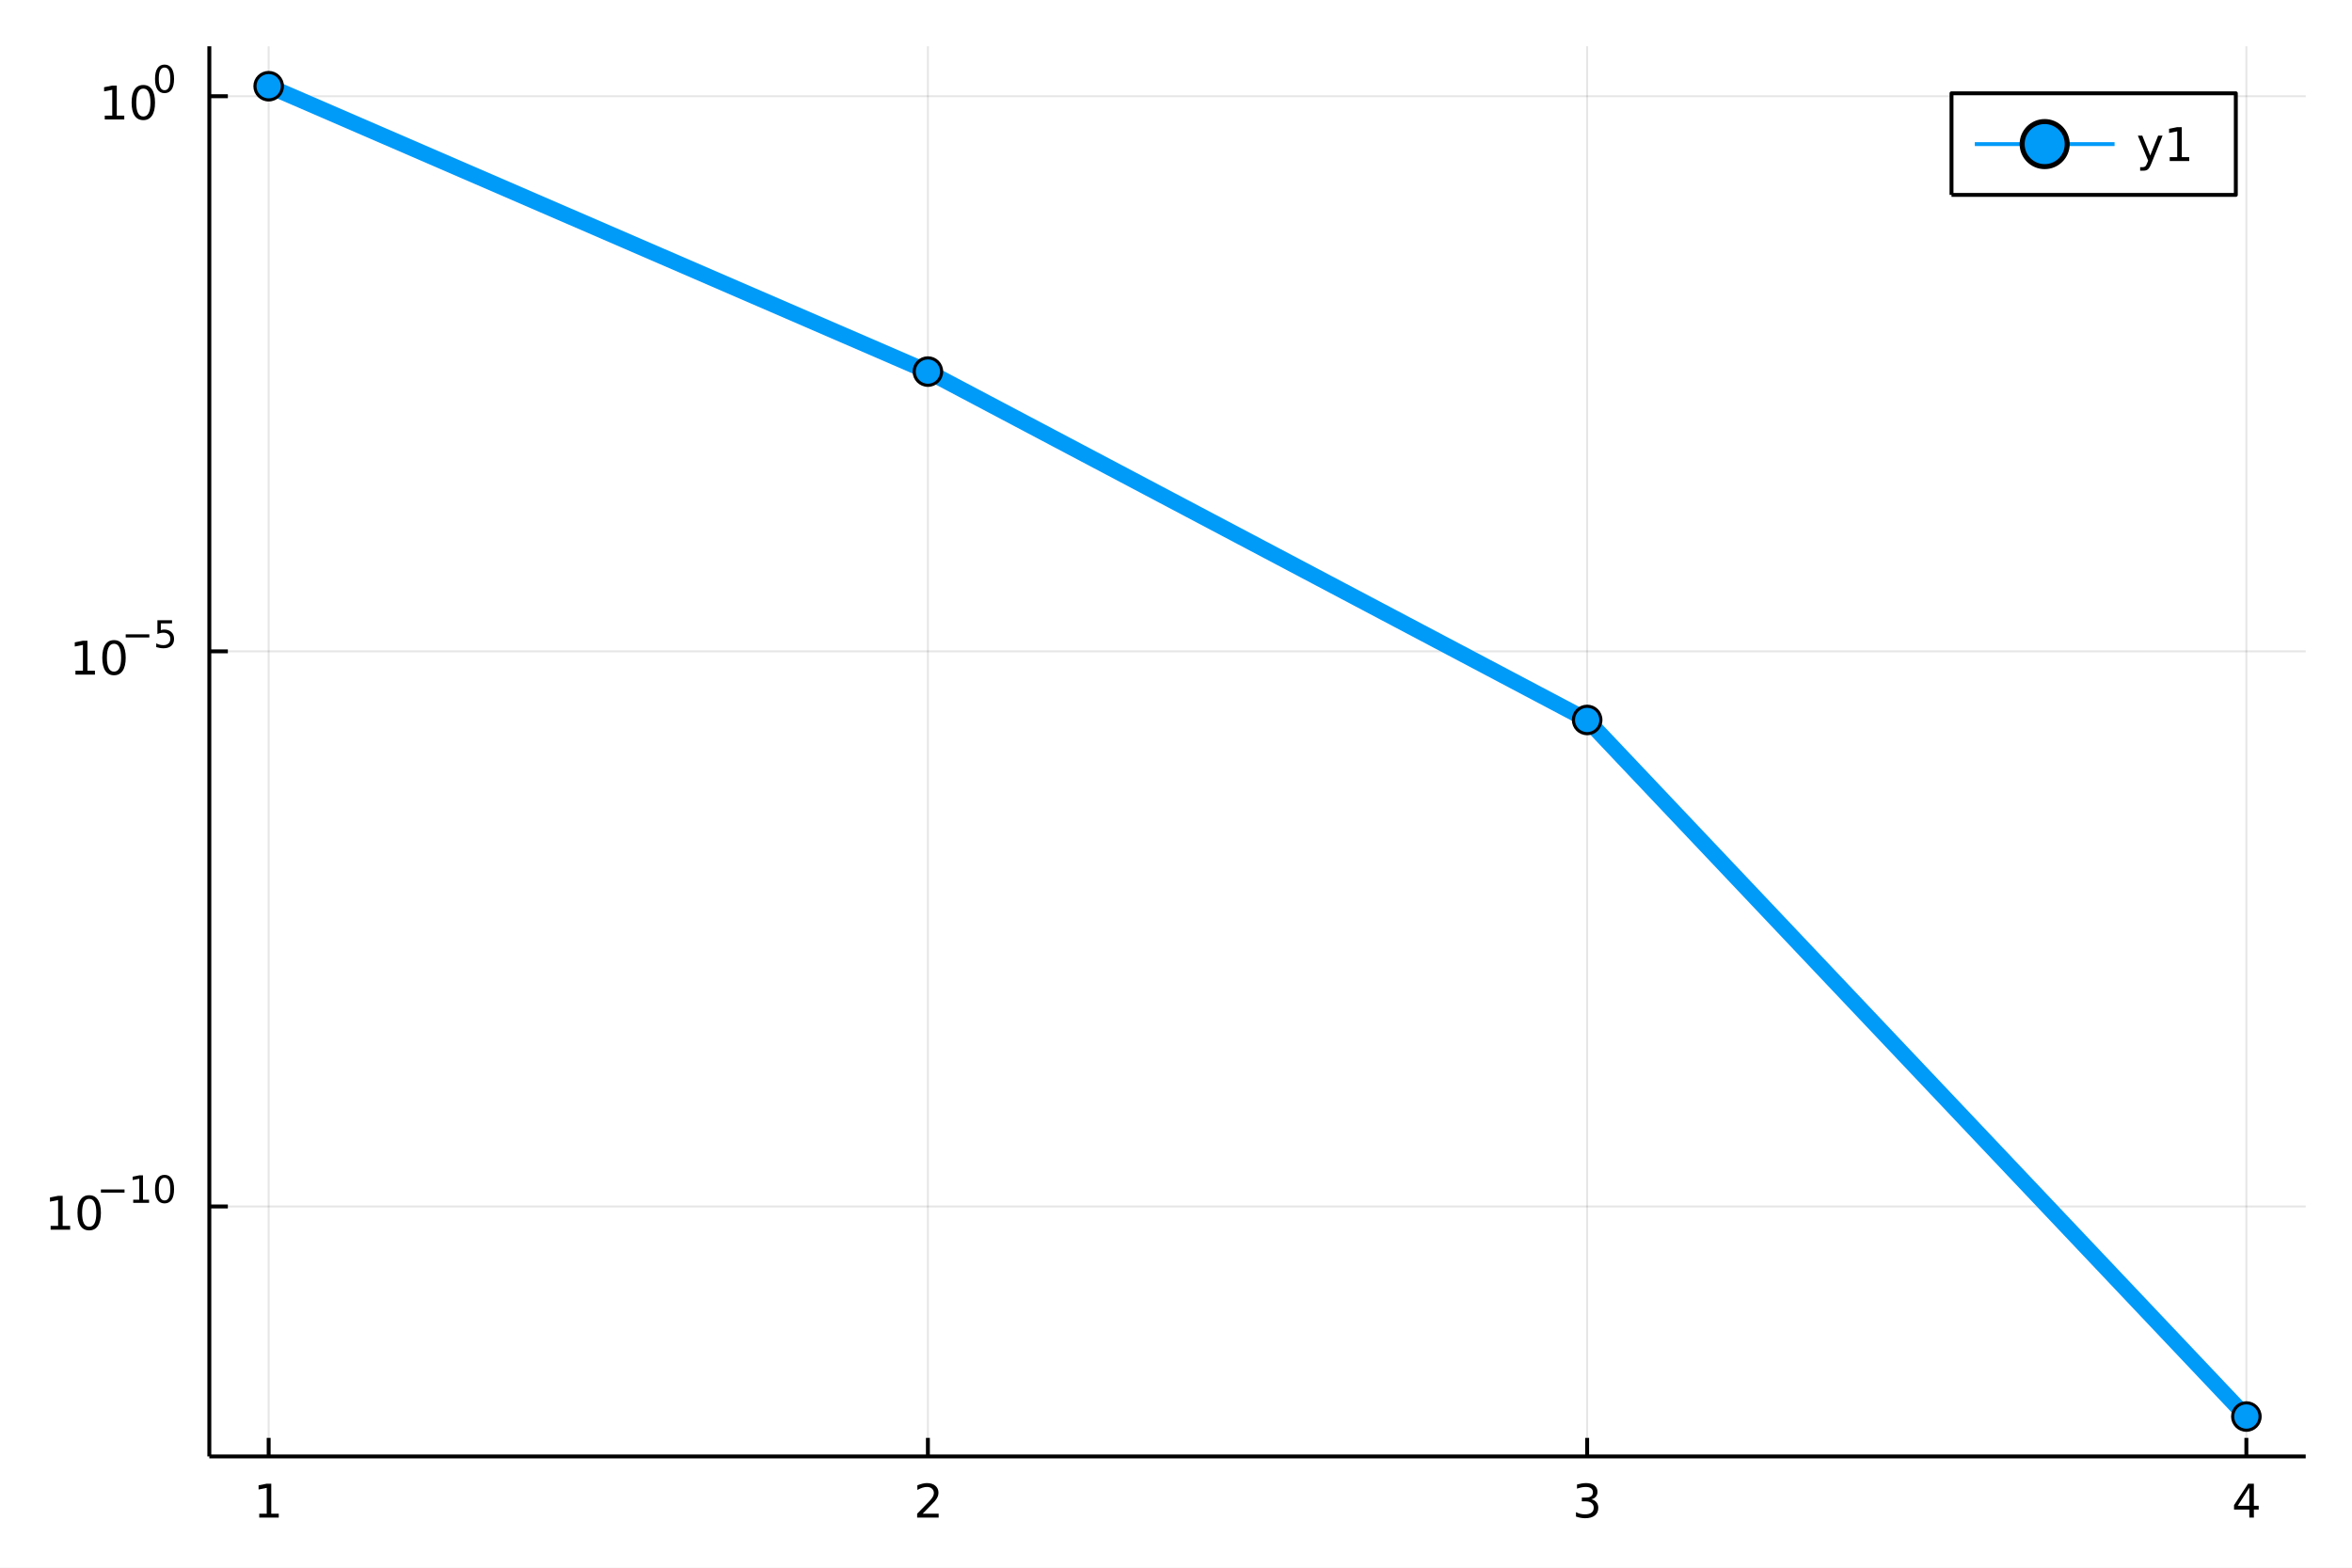
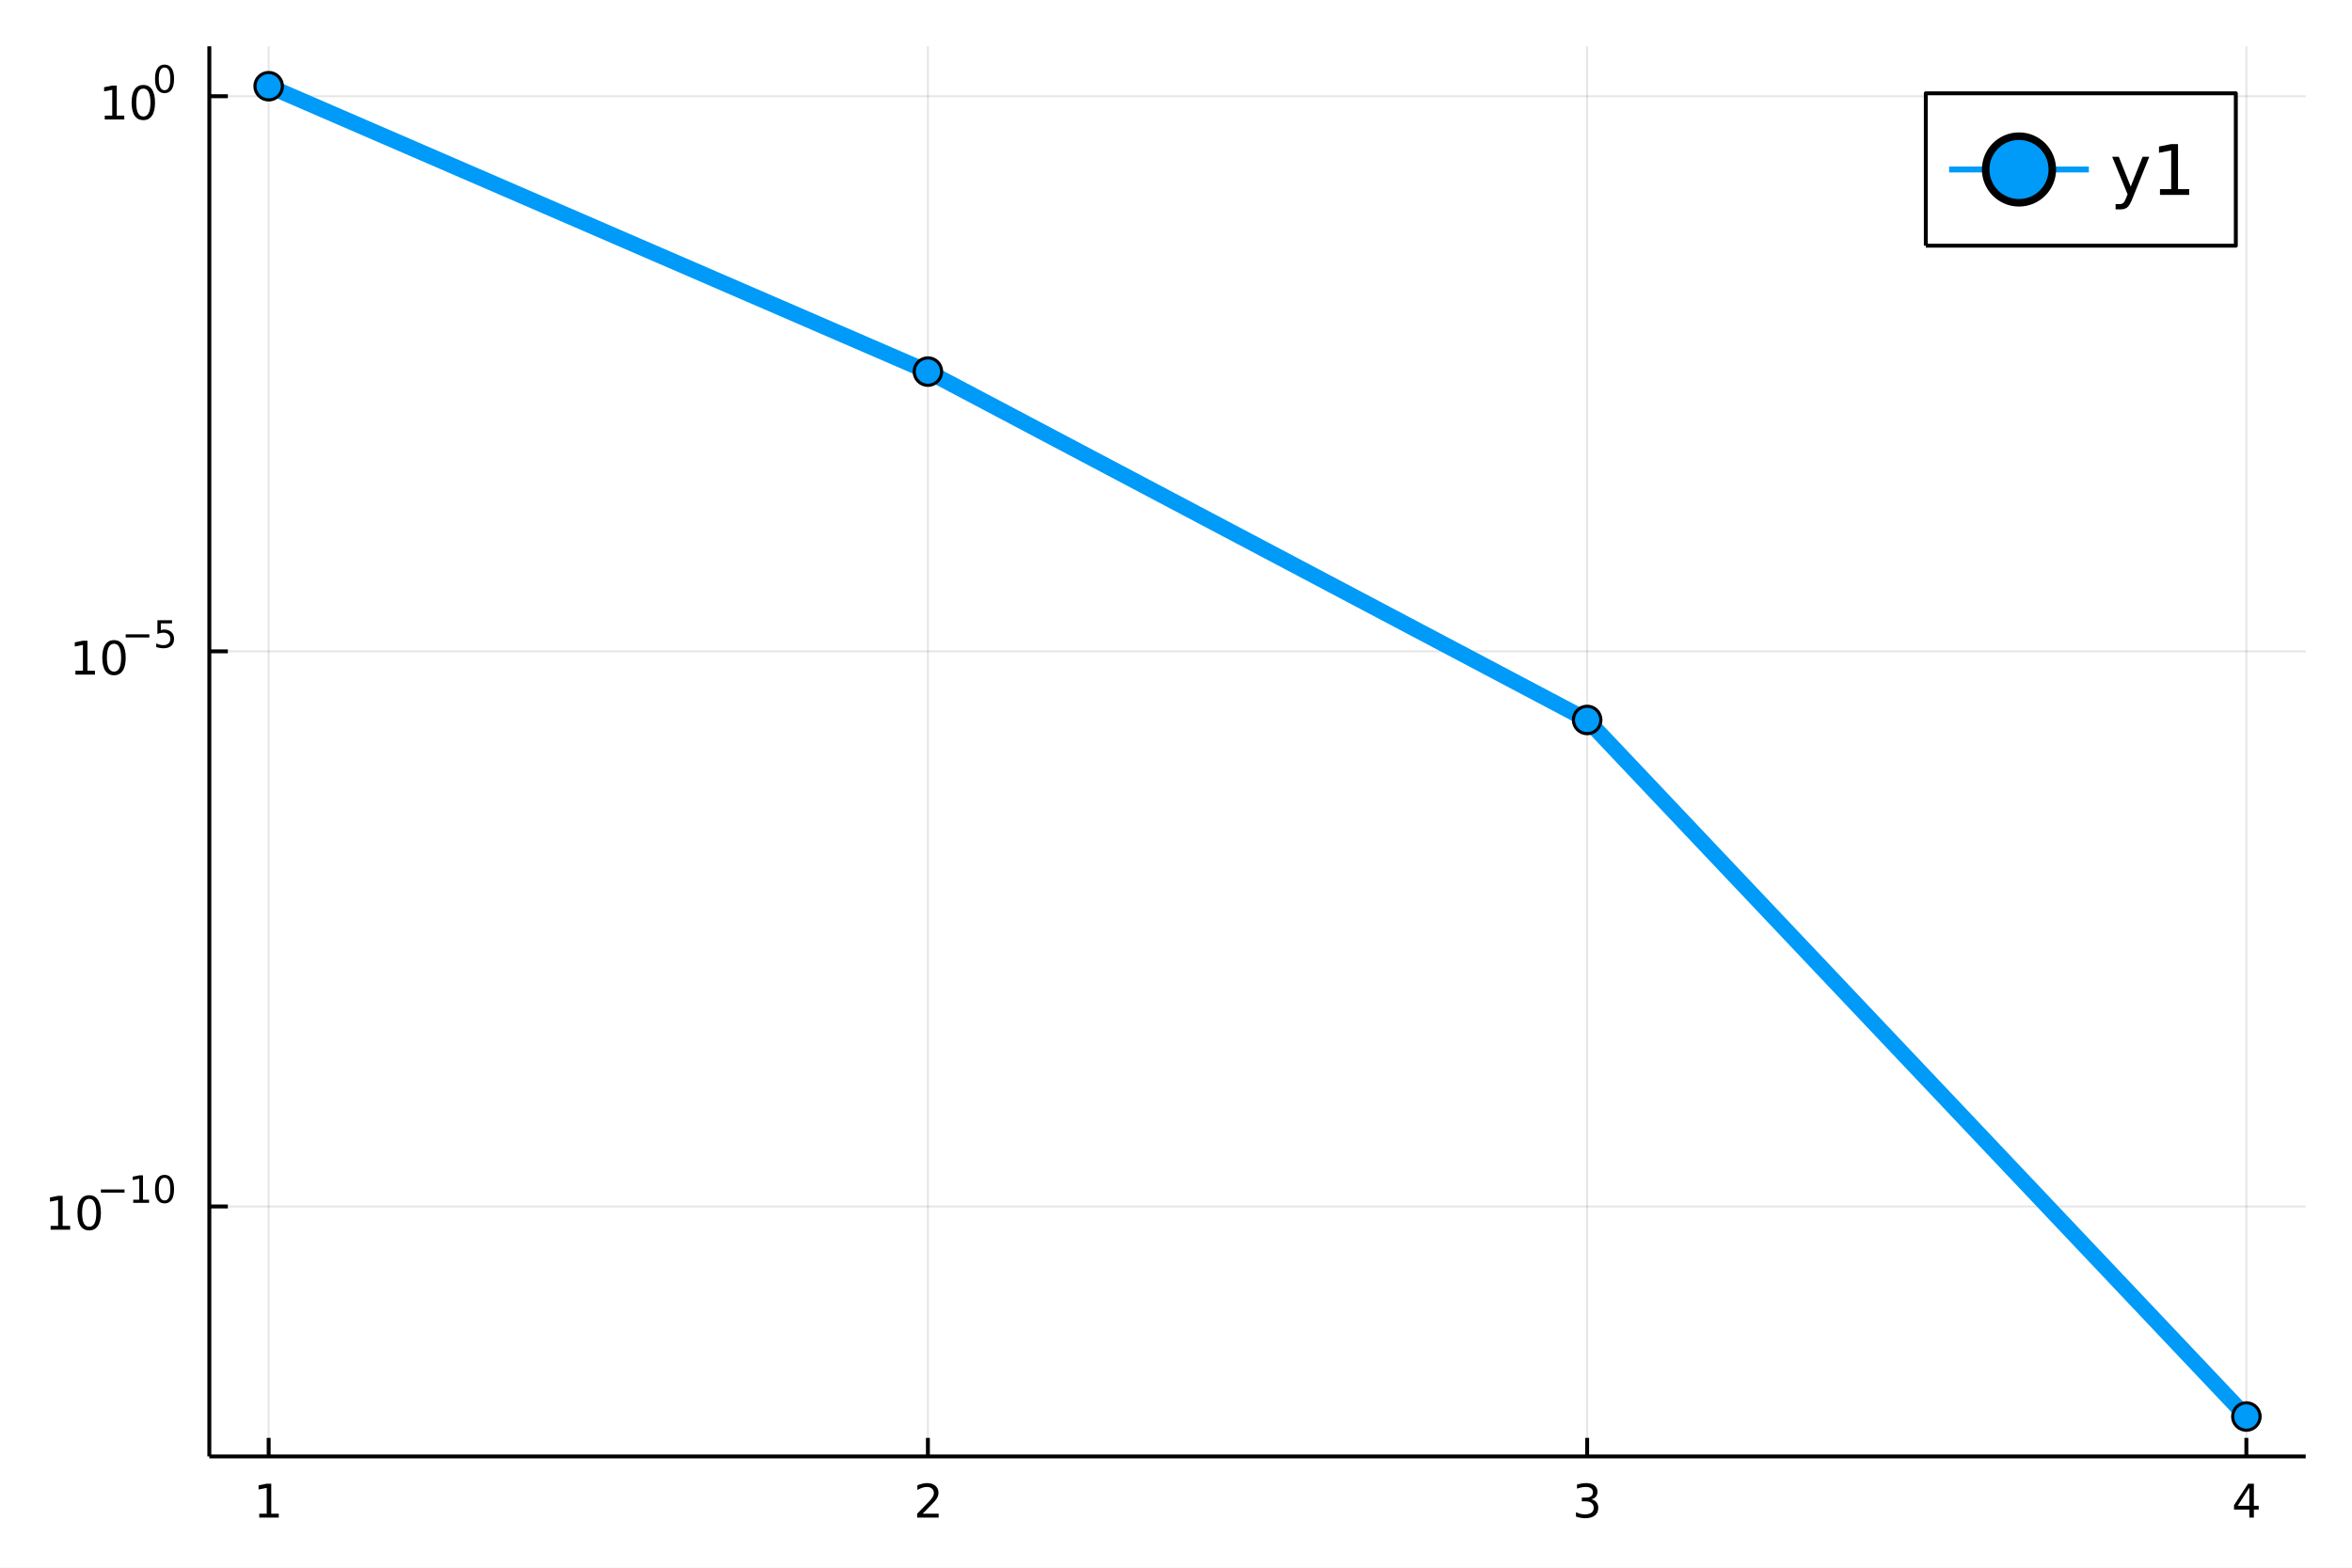
<svg xmlns="http://www.w3.org/2000/svg" width="600" height="400" viewBox="0 0 2400 1600">
  <defs>
-     <clipPath id="clip740">
+     <clipPath id="clip280">
      <rect x="0" y="0" width="2400" height="1600" />
    </clipPath>
  </defs>
-   <path clip-path="url(#clip740)" d=" M0 1600 L2400 1600 L2400 0 L0 0  Z   " fill="#ffffff" fill-rule="evenodd" fill-opacity="1" />
+   <path clip-path="url(#clip280)" d=" M0 1600 L2400 1600 L2400 0 L0 0  Z   " fill="#ffffff" fill-rule="evenodd" fill-opacity="1" />
  <defs>
-     <clipPath id="clip741">
+     <clipPath id="clip281">
      <rect x="480" y="0" width="1681" height="1600" />
    </clipPath>
  </defs>
-   <path clip-path="url(#clip740)" d=" M213.607 1486.45 L2352.76 1486.45 L2352.76 47.244 L213.607 47.244  Z   " fill="#ffffff" fill-rule="evenodd" fill-opacity="1" />
+   <path clip-path="url(#clip280)" d=" M213.607 1486.45 L2352.76 1486.45 L2352.76 47.244 L213.607 47.244  Z   " fill="#ffffff" fill-rule="evenodd" fill-opacity="1" />
  <defs>
-     <clipPath id="clip742">
+     <clipPath id="clip282">
      <rect x="213" y="47" width="2140" height="1440" />
    </clipPath>
  </defs>
-   <polyline clip-path="url(#clip742)" style="stroke:#000000; stroke-linecap:butt; stroke-linejoin:round; stroke-width:2; stroke-opacity:0.1; fill:none" points="   274.149,1486.45 274.149,47.244    " />
-   <polyline clip-path="url(#clip742)" style="stroke:#000000; stroke-linecap:butt; stroke-linejoin:round; stroke-width:2; stroke-opacity:0.1; fill:none" points="   946.838,1486.45 946.838,47.244    " />
-   <polyline clip-path="url(#clip742)" style="stroke:#000000; stroke-linecap:butt; stroke-linejoin:round; stroke-width:2; stroke-opacity:0.1; fill:none" points="   1619.53,1486.45 1619.53,47.244    " />
-   <polyline clip-path="url(#clip742)" style="stroke:#000000; stroke-linecap:butt; stroke-linejoin:round; stroke-width:2; stroke-opacity:0.1; fill:none" points="   2292.21,1486.45 2292.21,47.244    " />
-   <polyline clip-path="url(#clip740)" style="stroke:#000000; stroke-linecap:butt; stroke-linejoin:round; stroke-width:4; stroke-opacity:1; fill:none" points="   213.607,1486.45 2352.76,1486.45    " />
-   <polyline clip-path="url(#clip740)" style="stroke:#000000; stroke-linecap:butt; stroke-linejoin:round; stroke-width:4; stroke-opacity:1; fill:none" points="   274.149,1486.45 274.149,1467.55    " />
-   <polyline clip-path="url(#clip740)" style="stroke:#000000; stroke-linecap:butt; stroke-linejoin:round; stroke-width:4; stroke-opacity:1; fill:none" points="   946.838,1486.45 946.838,1467.55    " />
-   <polyline clip-path="url(#clip740)" style="stroke:#000000; stroke-linecap:butt; stroke-linejoin:round; stroke-width:4; stroke-opacity:1; fill:none" points="   1619.53,1486.45 1619.53,1467.55    " />
-   <polyline clip-path="url(#clip740)" style="stroke:#000000; stroke-linecap:butt; stroke-linejoin:round; stroke-width:4; stroke-opacity:1; fill:none" points="   2292.21,1486.45 2292.21,1467.55    " />
-   <path clip-path="url(#clip740)" d="M264.531 1544.91 L272.17 1544.91 L272.17 1518.55 L263.86 1520.21 L263.86 1515.95 L272.124 1514.29 L276.8 1514.29 L276.8 1544.91 L284.439 1544.91 L284.439 1548.85 L264.531 1548.85 L264.531 1544.91 Z" fill="#000000" fill-rule="evenodd" fill-opacity="1" />
-   <path clip-path="url(#clip740)" d="M941.49 1544.91 L957.81 1544.91 L957.81 1548.85 L935.865 1548.85 L935.865 1544.91 Q938.527 1542.16 943.111 1537.53 Q947.717 1532.88 948.898 1531.53 Q951.143 1529.01 952.023 1527.27 Q952.926 1525.51 952.926 1523.82 Q952.926 1521.07 950.981 1519.33 Q949.06 1517.6 945.958 1517.6 Q943.759 1517.6 941.305 1518.36 Q938.875 1519.13 936.097 1520.68 L936.097 1515.95 Q938.921 1514.82 941.375 1514.24 Q943.828 1513.66 945.865 1513.66 Q951.236 1513.66 954.43 1516.35 Q957.625 1519.03 957.625 1523.52 Q957.625 1525.65 956.814 1527.57 Q956.027 1529.47 953.921 1532.07 Q953.342 1532.74 950.24 1535.95 Q947.139 1539.15 941.49 1544.91 Z" fill="#000000" fill-rule="evenodd" fill-opacity="1" />
-   <path clip-path="url(#clip740)" d="M1623.77 1530.21 Q1627.13 1530.93 1629 1533.2 Q1630.9 1535.47 1630.9 1538.8 Q1630.9 1543.92 1627.38 1546.72 Q1623.87 1549.52 1617.38 1549.52 Q1615.21 1549.52 1612.89 1549.08 Q1610.6 1548.66 1608.15 1547.81 L1608.15 1543.29 Q1610.09 1544.43 1612.41 1545.01 Q1614.72 1545.58 1617.25 1545.58 Q1621.64 1545.58 1623.94 1543.85 Q1626.25 1542.11 1626.25 1538.8 Q1626.25 1535.75 1624.1 1534.03 Q1621.97 1532.3 1618.15 1532.3 L1614.12 1532.3 L1614.12 1528.45 L1618.33 1528.45 Q1621.78 1528.45 1623.61 1527.09 Q1625.44 1525.7 1625.44 1523.11 Q1625.44 1520.45 1623.54 1519.03 Q1621.67 1517.6 1618.15 1517.6 Q1616.23 1517.6 1614.03 1518.01 Q1611.83 1518.43 1609.19 1519.31 L1609.19 1515.14 Q1611.85 1514.4 1614.17 1514.03 Q1616.5 1513.66 1618.57 1513.66 Q1623.89 1513.66 1626.99 1516.09 Q1630.09 1518.5 1630.09 1522.62 Q1630.09 1525.49 1628.45 1527.48 Q1626.81 1529.45 1623.77 1530.21 Z" fill="#000000" fill-rule="evenodd" fill-opacity="1" />
-   <path clip-path="url(#clip740)" d="M2295.22 1518.36 L2283.42 1536.81 L2295.22 1536.81 L2295.22 1518.36 M2294 1514.29 L2299.88 1514.29 L2299.88 1536.81 L2304.81 1536.81 L2304.81 1540.7 L2299.88 1540.7 L2299.88 1548.85 L2295.22 1548.85 L2295.22 1540.7 L2279.62 1540.7 L2279.62 1536.19 L2294 1514.29 Z" fill="#000000" fill-rule="evenodd" fill-opacity="1" />
-   <polyline clip-path="url(#clip742)" style="stroke:#000000; stroke-linecap:butt; stroke-linejoin:round; stroke-width:2; stroke-opacity:0.1; fill:none" points="   213.607,1231.34 2352.76,1231.34    " />
-   <polyline clip-path="url(#clip742)" style="stroke:#000000; stroke-linecap:butt; stroke-linejoin:round; stroke-width:2; stroke-opacity:0.1; fill:none" points="   213.607,664.771 2352.76,664.771    " />
-   <polyline clip-path="url(#clip742)" style="stroke:#000000; stroke-linecap:butt; stroke-linejoin:round; stroke-width:2; stroke-opacity:0.1; fill:none" points="   213.607,98.2 2352.76,98.2    " />
-   <polyline clip-path="url(#clip740)" style="stroke:#000000; stroke-linecap:butt; stroke-linejoin:round; stroke-width:4; stroke-opacity:1; fill:none" points="   213.607,1486.45 213.607,47.244    " />
-   <polyline clip-path="url(#clip740)" style="stroke:#000000; stroke-linecap:butt; stroke-linejoin:round; stroke-width:4; stroke-opacity:1; fill:none" points="   213.607,1231.34 232.505,1231.34    " />
-   <polyline clip-path="url(#clip740)" style="stroke:#000000; stroke-linecap:butt; stroke-linejoin:round; stroke-width:4; stroke-opacity:1; fill:none" points="   213.607,664.771 232.505,664.771    " />
-   <polyline clip-path="url(#clip740)" style="stroke:#000000; stroke-linecap:butt; stroke-linejoin:round; stroke-width:4; stroke-opacity:1; fill:none" points="   213.607,98.2 232.505,98.2    " />
-   <path clip-path="url(#clip740)" d="M51.663 1251.13 L59.302 1251.13 L59.302 1224.77 L50.992 1226.44 L50.992 1222.18 L59.256 1220.51 L63.932 1220.51 L63.932 1251.13 L71.571 1251.13 L71.571 1255.07 L51.663 1255.07 L51.663 1251.13 Z" fill="#000000" fill-rule="evenodd" fill-opacity="1" />
-   <path clip-path="url(#clip740)" d="M91.015 1223.59 Q87.404 1223.59 85.575 1227.15 Q83.77 1230.69 83.77 1237.82 Q83.77 1244.93 85.575 1248.5 Q87.404 1252.04 91.015 1252.04 Q94.649 1252.04 96.455 1248.5 Q98.284 1244.93 98.284 1237.82 Q98.284 1230.69 96.455 1227.15 Q94.649 1223.59 91.015 1223.59 M91.015 1219.88 Q96.825 1219.88 99.881 1224.49 Q102.959 1229.07 102.959 1237.82 Q102.959 1246.55 99.881 1251.16 Q96.825 1255.74 91.015 1255.74 Q85.205 1255.74 82.126 1251.16 Q79.071 1246.55 79.071 1237.82 Q79.071 1229.07 82.126 1224.49 Q85.205 1219.88 91.015 1219.88 Z" fill="#000000" fill-rule="evenodd" fill-opacity="1" />
-   <path clip-path="url(#clip740)" d="M102.959 1213.99 L127.071 1213.99 L127.071 1217.18 L102.959 1217.18 L102.959 1213.99 Z" fill="#000000" fill-rule="evenodd" fill-opacity="1" />
-   <path clip-path="url(#clip740)" d="M135.929 1224.46 L142.136 1224.46 L142.136 1203.04 L135.384 1204.39 L135.384 1200.93 L142.098 1199.58 L145.898 1199.58 L145.898 1224.46 L152.104 1224.46 L152.104 1227.66 L135.929 1227.66 L135.929 1224.46 Z" fill="#000000" fill-rule="evenodd" fill-opacity="1" />
-   <path clip-path="url(#clip740)" d="M167.903 1202.08 Q164.969 1202.08 163.483 1204.98 Q162.016 1207.85 162.016 1213.65 Q162.016 1219.42 163.483 1222.32 Q164.969 1225.19 167.903 1225.19 Q170.855 1225.19 172.322 1222.32 Q173.808 1219.42 173.808 1213.65 Q173.808 1207.85 172.322 1204.98 Q170.855 1202.08 167.903 1202.08 M167.903 1199.07 Q172.623 1199.07 175.106 1202.81 Q177.607 1206.54 177.607 1213.65 Q177.607 1220.74 175.106 1224.48 Q172.623 1228.2 167.903 1228.2 Q163.182 1228.2 160.68 1224.48 Q158.198 1220.74 158.198 1213.65 Q158.198 1206.54 160.68 1202.81 Q163.182 1199.07 167.903 1199.07 Z" fill="#000000" fill-rule="evenodd" fill-opacity="1" />
-   <path clip-path="url(#clip740)" d="M76.979 684.563 L84.618 684.563 L84.618 658.198 L76.307 659.864 L76.307 655.605 L84.571 653.939 L89.247 653.939 L89.247 684.563 L96.886 684.563 L96.886 688.499 L76.979 688.499 L76.979 684.563 Z" fill="#000000" fill-rule="evenodd" fill-opacity="1" />
-   <path clip-path="url(#clip740)" d="M116.33 657.017 Q112.719 657.017 110.891 660.582 Q109.085 664.124 109.085 671.253 Q109.085 678.36 110.891 681.925 Q112.719 685.466 116.33 685.466 Q119.965 685.466 121.77 681.925 Q123.599 678.36 123.599 671.253 Q123.599 664.124 121.77 660.582 Q119.965 657.017 116.33 657.017 M116.33 653.314 Q122.14 653.314 125.196 657.92 Q128.275 662.503 128.275 671.253 Q128.275 679.98 125.196 684.587 Q122.14 689.17 116.33 689.17 Q110.52 689.17 107.441 684.587 Q104.386 679.98 104.386 671.253 Q104.386 662.503 107.441 657.92 Q110.52 653.314 116.33 653.314 Z" fill="#000000" fill-rule="evenodd" fill-opacity="1" />
-   <path clip-path="url(#clip740)" d="M128.275 647.415 L152.386 647.415 L152.386 650.612 L128.275 650.612 L128.275 647.415 Z" fill="#000000" fill-rule="evenodd" fill-opacity="1" />
-   <path clip-path="url(#clip740)" d="M160.624 633.008 L175.539 633.008 L175.539 636.205 L164.103 636.205 L164.103 643.089 Q164.931 642.807 165.759 642.675 Q166.586 642.525 167.414 642.525 Q172.116 642.525 174.862 645.102 Q177.607 647.678 177.607 652.079 Q177.607 656.612 174.786 659.132 Q171.965 661.634 166.831 661.634 Q165.063 661.634 163.22 661.333 Q161.395 661.032 159.439 660.43 L159.439 656.612 Q161.132 657.533 162.937 657.985 Q164.743 658.436 166.755 658.436 Q170.009 658.436 171.909 656.725 Q173.808 655.013 173.808 652.079 Q173.808 649.145 171.909 647.434 Q170.009 645.722 166.755 645.722 Q165.232 645.722 163.709 646.061 Q162.204 646.399 160.624 647.114 L160.624 633.008 Z" fill="#000000" fill-rule="evenodd" fill-opacity="1" />
-   <path clip-path="url(#clip740)" d="M106.902 117.993 L114.541 117.993 L114.541 91.627 L106.231 93.294 L106.231 89.035 L114.494 87.368 L119.17 87.368 L119.17 117.993 L126.809 117.993 L126.809 121.928 L106.902 121.928 L106.902 117.993 Z" fill="#000000" fill-rule="evenodd" fill-opacity="1" />
-   <path clip-path="url(#clip740)" d="M146.253 90.447 Q142.642 90.447 140.814 94.011 Q139.008 97.553 139.008 104.683 Q139.008 111.789 140.814 115.354 Q142.642 118.896 146.253 118.896 Q149.888 118.896 151.693 115.354 Q153.522 111.789 153.522 104.683 Q153.522 97.553 151.693 94.011 Q149.888 90.447 146.253 90.447 M146.253 86.743 Q152.064 86.743 155.119 91.349 Q158.198 95.933 158.198 104.683 Q158.198 113.41 155.119 118.016 Q152.064 122.599 146.253 122.599 Q140.443 122.599 137.365 118.016 Q134.309 113.41 134.309 104.683 Q134.309 95.933 137.365 91.349 Q140.443 86.743 146.253 86.743 Z" fill="#000000" fill-rule="evenodd" fill-opacity="1" />
-   <path clip-path="url(#clip740)" d="M167.903 68.939 Q164.969 68.939 163.483 71.835 Q162.016 74.713 162.016 80.506 Q162.016 86.28 163.483 89.176 Q164.969 92.054 167.903 92.054 Q170.855 92.054 172.322 89.176 Q173.808 86.28 173.808 80.506 Q173.808 74.713 172.322 71.835 Q170.855 68.939 167.903 68.939 M167.903 65.93 Q172.623 65.93 175.106 69.672 Q177.607 73.397 177.607 80.506 Q177.607 87.596 175.106 91.339 Q172.623 95.063 167.903 95.063 Q163.182 95.063 160.68 91.339 Q158.198 87.596 158.198 80.506 Q158.198 73.397 160.68 69.672 Q163.182 65.93 167.903 65.93 Z" fill="#000000" fill-rule="evenodd" fill-opacity="1" />
-   <polyline clip-path="url(#clip742)" style="stroke:#009af9; stroke-linecap:butt; stroke-linejoin:round; stroke-width:16; stroke-opacity:1; fill:none" points="   274.149,87.976 946.838,379.244 1619.53,734.791 2292.21,1445.72    " />
-   <circle clip-path="url(#clip742)" cx="274.149" cy="87.976" r="14" fill="#009af9" fill-rule="evenodd" fill-opacity="1" stroke="#000000" stroke-opacity="1" stroke-width="3.2" />
-   <circle clip-path="url(#clip742)" cx="946.838" cy="379.244" r="14" fill="#009af9" fill-rule="evenodd" fill-opacity="1" stroke="#000000" stroke-opacity="1" stroke-width="3.2" />
-   <circle clip-path="url(#clip742)" cx="1619.53" cy="734.791" r="14" fill="#009af9" fill-rule="evenodd" fill-opacity="1" stroke="#000000" stroke-opacity="1" stroke-width="3.2" />
-   <circle clip-path="url(#clip742)" cx="2292.21" cy="1445.72" r="14" fill="#009af9" fill-rule="evenodd" fill-opacity="1" stroke="#000000" stroke-opacity="1" stroke-width="3.2" />
-   <path clip-path="url(#clip740)" d=" M1991.34 198.898 L2281.45 198.898 L2281.45 95.218 L1991.34 95.218  Z   " fill="#ffffff" fill-rule="evenodd" fill-opacity="1" />
-   <polyline clip-path="url(#clip740)" style="stroke:#000000; stroke-linecap:butt; stroke-linejoin:round; stroke-width:4; stroke-opacity:1; fill:none" points="   1991.34,198.898 2281.45,198.898 2281.45,95.218 1991.34,95.218 1991.34,198.898    " />
-   <polyline clip-path="url(#clip740)" style="stroke:#009af9; stroke-linecap:butt; stroke-linejoin:round; stroke-width:4; stroke-opacity:1; fill:none" points="   2015.11,147.058 2157.72,147.058    " />
-   <circle clip-path="url(#clip740)" cx="2086.41" cy="147.058" r="23" fill="#009af9" fill-rule="evenodd" fill-opacity="1" stroke="#000000" stroke-opacity="1" stroke-width="5.12" />
-   <path clip-path="url(#clip740)" d="M2195.33 166.745 Q2193.52 171.375 2191.81 172.787 Q2190.1 174.199 2187.22 174.199 L2183.82 174.199 L2183.82 170.634 L2186.32 170.634 Q2188.08 170.634 2189.05 169.8 Q2190.03 168.967 2191.21 165.865 L2191.97 163.921 L2181.48 138.412 L2186 138.412 L2194.1 158.689 L2202.2 138.412 L2206.72 138.412 L2195.33 166.745 Z" fill="#000000" fill-rule="evenodd" fill-opacity="1" />
-   <path clip-path="url(#clip740)" d="M2214.01 160.402 L2221.65 160.402 L2221.65 134.037 L2213.34 135.703 L2213.34 131.444 L2221.6 129.778 L2226.28 129.778 L2226.28 160.402 L2233.91 160.402 L2233.91 164.338 L2214.01 164.338 L2214.01 160.402 Z" fill="#000000" fill-rule="evenodd" fill-opacity="1" />
+   <polyline clip-path="url(#clip282)" style="stroke:#000000; stroke-linecap:butt; stroke-linejoin:round; stroke-width:2; stroke-opacity:0.1; fill:none" points="   274.149,1486.45 274.149,47.244    " />
+   <polyline clip-path="url(#clip282)" style="stroke:#000000; stroke-linecap:butt; stroke-linejoin:round; stroke-width:2; stroke-opacity:0.1; fill:none" points="   946.838,1486.45 946.838,47.244    " />
+   <polyline clip-path="url(#clip282)" style="stroke:#000000; stroke-linecap:butt; stroke-linejoin:round; stroke-width:2; stroke-opacity:0.1; fill:none" points="   1619.53,1486.45 1619.53,47.244    " />
+   <polyline clip-path="url(#clip282)" style="stroke:#000000; stroke-linecap:butt; stroke-linejoin:round; stroke-width:2; stroke-opacity:0.1; fill:none" points="   2292.21,1486.45 2292.21,47.244    " />
+   <polyline clip-path="url(#clip280)" style="stroke:#000000; stroke-linecap:butt; stroke-linejoin:round; stroke-width:4; stroke-opacity:1; fill:none" points="   213.607,1486.45 2352.76,1486.45    " />
+   <polyline clip-path="url(#clip280)" style="stroke:#000000; stroke-linecap:butt; stroke-linejoin:round; stroke-width:4; stroke-opacity:1; fill:none" points="   274.149,1486.45 274.149,1467.55    " />
+   <polyline clip-path="url(#clip280)" style="stroke:#000000; stroke-linecap:butt; stroke-linejoin:round; stroke-width:4; stroke-opacity:1; fill:none" points="   946.838,1486.45 946.838,1467.55    " />
+   <polyline clip-path="url(#clip280)" style="stroke:#000000; stroke-linecap:butt; stroke-linejoin:round; stroke-width:4; stroke-opacity:1; fill:none" points="   1619.53,1486.45 1619.53,1467.55    " />
+   <polyline clip-path="url(#clip280)" style="stroke:#000000; stroke-linecap:butt; stroke-linejoin:round; stroke-width:4; stroke-opacity:1; fill:none" points="   2292.21,1486.45 2292.21,1467.55    " />
+   <path clip-path="url(#clip280)" d="M264.531 1544.91 L272.17 1544.91 L272.17 1518.55 L263.86 1520.21 L263.86 1515.95 L272.124 1514.29 L276.8 1514.29 L276.8 1544.91 L284.439 1544.91 L284.439 1548.85 L264.531 1548.85 L264.531 1544.91 Z" fill="#000000" fill-rule="evenodd" fill-opacity="1" />
+   <path clip-path="url(#clip280)" d="M941.49 1544.91 L957.81 1544.91 L957.81 1548.85 L935.865 1548.85 L935.865 1544.91 Q938.527 1542.16 943.111 1537.53 Q947.717 1532.88 948.898 1531.53 Q951.143 1529.01 952.023 1527.27 Q952.926 1525.51 952.926 1523.82 Q952.926 1521.07 950.981 1519.33 Q949.06 1517.6 945.958 1517.6 Q943.759 1517.6 941.305 1518.36 Q938.875 1519.13 936.097 1520.68 L936.097 1515.95 Q938.921 1514.82 941.375 1514.24 Q943.828 1513.66 945.865 1513.66 Q951.236 1513.66 954.43 1516.35 Q957.625 1519.03 957.625 1523.52 Q957.625 1525.65 956.814 1527.57 Q956.027 1529.47 953.921 1532.07 Q953.342 1532.74 950.24 1535.95 Q947.139 1539.15 941.49 1544.91 Z" fill="#000000" fill-rule="evenodd" fill-opacity="1" />
+   <path clip-path="url(#clip280)" d="M1623.77 1530.21 Q1627.13 1530.93 1629 1533.2 Q1630.9 1535.47 1630.9 1538.8 Q1630.9 1543.92 1627.38 1546.72 Q1623.87 1549.52 1617.38 1549.52 Q1615.21 1549.52 1612.89 1549.08 Q1610.6 1548.66 1608.15 1547.81 L1608.15 1543.29 Q1610.09 1544.43 1612.41 1545.01 Q1614.72 1545.58 1617.25 1545.58 Q1621.64 1545.58 1623.94 1543.85 Q1626.25 1542.11 1626.25 1538.8 Q1626.25 1535.75 1624.1 1534.03 Q1621.97 1532.3 1618.15 1532.3 L1614.12 1532.3 L1614.12 1528.45 L1618.33 1528.45 Q1621.78 1528.45 1623.61 1527.09 Q1625.44 1525.7 1625.44 1523.11 Q1625.44 1520.45 1623.54 1519.03 Q1621.67 1517.6 1618.15 1517.6 Q1616.23 1517.6 1614.03 1518.01 Q1611.83 1518.43 1609.19 1519.31 L1609.19 1515.14 Q1611.85 1514.4 1614.17 1514.03 Q1616.5 1513.66 1618.57 1513.66 Q1623.89 1513.66 1626.99 1516.09 Q1630.09 1518.5 1630.09 1522.62 Q1630.09 1525.49 1628.45 1527.48 Q1626.81 1529.45 1623.77 1530.21 Z" fill="#000000" fill-rule="evenodd" fill-opacity="1" />
+   <path clip-path="url(#clip280)" d="M2295.22 1518.36 L2283.42 1536.81 L2295.22 1536.81 L2295.22 1518.36 M2294 1514.29 L2299.88 1514.29 L2299.88 1536.81 L2304.81 1536.81 L2304.81 1540.7 L2299.88 1540.7 L2299.88 1548.85 L2295.22 1548.85 L2295.22 1540.7 L2279.62 1540.7 L2279.62 1536.19 L2294 1514.29 Z" fill="#000000" fill-rule="evenodd" fill-opacity="1" />
+   <polyline clip-path="url(#clip282)" style="stroke:#000000; stroke-linecap:butt; stroke-linejoin:round; stroke-width:2; stroke-opacity:0.1; fill:none" points="   213.607,1231.34 2352.76,1231.34    " />
+   <polyline clip-path="url(#clip282)" style="stroke:#000000; stroke-linecap:butt; stroke-linejoin:round; stroke-width:2; stroke-opacity:0.1; fill:none" points="   213.607,664.771 2352.76,664.771    " />
+   <polyline clip-path="url(#clip282)" style="stroke:#000000; stroke-linecap:butt; stroke-linejoin:round; stroke-width:2; stroke-opacity:0.1; fill:none" points="   213.607,98.2 2352.76,98.2    " />
+   <polyline clip-path="url(#clip280)" style="stroke:#000000; stroke-linecap:butt; stroke-linejoin:round; stroke-width:4; stroke-opacity:1; fill:none" points="   213.607,1486.45 213.607,47.244    " />
+   <polyline clip-path="url(#clip280)" style="stroke:#000000; stroke-linecap:butt; stroke-linejoin:round; stroke-width:4; stroke-opacity:1; fill:none" points="   213.607,1231.34 232.505,1231.34    " />
+   <polyline clip-path="url(#clip280)" style="stroke:#000000; stroke-linecap:butt; stroke-linejoin:round; stroke-width:4; stroke-opacity:1; fill:none" points="   213.607,664.771 232.505,664.771    " />
+   <polyline clip-path="url(#clip280)" style="stroke:#000000; stroke-linecap:butt; stroke-linejoin:round; stroke-width:4; stroke-opacity:1; fill:none" points="   213.607,98.2 232.505,98.2    " />
+   <path clip-path="url(#clip280)" d="M51.663 1251.13 L59.302 1251.13 L59.302 1224.77 L50.992 1226.44 L50.992 1222.18 L59.256 1220.51 L63.932 1220.51 L63.932 1251.13 L71.571 1251.13 L71.571 1255.07 L51.663 1255.07 L51.663 1251.13 Z" fill="#000000" fill-rule="evenodd" fill-opacity="1" />
+   <path clip-path="url(#clip280)" d="M91.015 1223.59 Q87.404 1223.59 85.575 1227.15 Q83.77 1230.69 83.77 1237.82 Q83.77 1244.93 85.575 1248.5 Q87.404 1252.04 91.015 1252.04 Q94.649 1252.04 96.455 1248.5 Q98.284 1244.93 98.284 1237.82 Q98.284 1230.69 96.455 1227.15 Q94.649 1223.59 91.015 1223.59 M91.015 1219.88 Q96.825 1219.88 99.881 1224.49 Q102.959 1229.07 102.959 1237.82 Q102.959 1246.55 99.881 1251.16 Q96.825 1255.74 91.015 1255.74 Q85.205 1255.74 82.126 1251.16 Q79.071 1246.55 79.071 1237.82 Q79.071 1229.07 82.126 1224.49 Q85.205 1219.88 91.015 1219.88 Z" fill="#000000" fill-rule="evenodd" fill-opacity="1" />
+   <path clip-path="url(#clip280)" d="M102.959 1213.99 L127.071 1213.99 L127.071 1217.18 L102.959 1217.18 L102.959 1213.99 Z" fill="#000000" fill-rule="evenodd" fill-opacity="1" />
+   <path clip-path="url(#clip280)" d="M135.929 1224.46 L142.136 1224.46 L142.136 1203.04 L135.384 1204.39 L135.384 1200.93 L142.098 1199.58 L145.898 1199.58 L145.898 1224.46 L152.104 1224.46 L152.104 1227.66 L135.929 1227.66 L135.929 1224.46 Z" fill="#000000" fill-rule="evenodd" fill-opacity="1" />
+   <path clip-path="url(#clip280)" d="M167.903 1202.08 Q164.969 1202.08 163.483 1204.98 Q162.016 1207.85 162.016 1213.65 Q162.016 1219.42 163.483 1222.32 Q164.969 1225.19 167.903 1225.19 Q170.855 1225.19 172.322 1222.32 Q173.808 1219.42 173.808 1213.65 Q173.808 1207.85 172.322 1204.98 Q170.855 1202.08 167.903 1202.08 M167.903 1199.07 Q172.623 1199.07 175.106 1202.81 Q177.607 1206.54 177.607 1213.65 Q177.607 1220.74 175.106 1224.48 Q172.623 1228.2 167.903 1228.2 Q163.182 1228.2 160.68 1224.48 Q158.198 1220.74 158.198 1213.65 Q158.198 1206.54 160.68 1202.81 Q163.182 1199.07 167.903 1199.07 Z" fill="#000000" fill-rule="evenodd" fill-opacity="1" />
+   <path clip-path="url(#clip280)" d="M76.979 684.563 L84.618 684.563 L84.618 658.198 L76.307 659.864 L76.307 655.605 L84.571 653.939 L89.247 653.939 L89.247 684.563 L96.886 684.563 L96.886 688.499 L76.979 688.499 L76.979 684.563 Z" fill="#000000" fill-rule="evenodd" fill-opacity="1" />
+   <path clip-path="url(#clip280)" d="M116.33 657.017 Q112.719 657.017 110.891 660.582 Q109.085 664.124 109.085 671.253 Q109.085 678.36 110.891 681.925 Q112.719 685.466 116.33 685.466 Q119.965 685.466 121.77 681.925 Q123.599 678.36 123.599 671.253 Q123.599 664.124 121.77 660.582 Q119.965 657.017 116.33 657.017 M116.33 653.314 Q122.14 653.314 125.196 657.92 Q128.275 662.503 128.275 671.253 Q128.275 679.98 125.196 684.587 Q122.14 689.17 116.33 689.17 Q110.52 689.17 107.441 684.587 Q104.386 679.98 104.386 671.253 Q104.386 662.503 107.441 657.92 Q110.52 653.314 116.33 653.314 Z" fill="#000000" fill-rule="evenodd" fill-opacity="1" />
+   <path clip-path="url(#clip280)" d="M128.275 647.415 L152.386 647.415 L152.386 650.612 L128.275 650.612 L128.275 647.415 Z" fill="#000000" fill-rule="evenodd" fill-opacity="1" />
+   <path clip-path="url(#clip280)" d="M160.624 633.008 L175.539 633.008 L175.539 636.205 L164.103 636.205 L164.103 643.089 Q164.931 642.807 165.759 642.675 Q166.586 642.525 167.414 642.525 Q172.116 642.525 174.862 645.102 Q177.607 647.678 177.607 652.079 Q177.607 656.612 174.786 659.132 Q171.965 661.634 166.831 661.634 Q165.063 661.634 163.22 661.333 Q161.395 661.032 159.439 660.43 L159.439 656.612 Q161.132 657.533 162.937 657.985 Q164.743 658.436 166.755 658.436 Q170.009 658.436 171.909 656.725 Q173.808 655.013 173.808 652.079 Q173.808 649.145 171.909 647.434 Q170.009 645.722 166.755 645.722 Q165.232 645.722 163.709 646.061 Q162.204 646.399 160.624 647.114 L160.624 633.008 Z" fill="#000000" fill-rule="evenodd" fill-opacity="1" />
+   <path clip-path="url(#clip280)" d="M106.902 117.993 L114.541 117.993 L114.541 91.627 L106.231 93.294 L106.231 89.035 L114.494 87.368 L119.17 87.368 L119.17 117.993 L126.809 117.993 L126.809 121.928 L106.902 121.928 L106.902 117.993 Z" fill="#000000" fill-rule="evenodd" fill-opacity="1" />
+   <path clip-path="url(#clip280)" d="M146.253 90.447 Q142.642 90.447 140.814 94.011 Q139.008 97.553 139.008 104.683 Q139.008 111.789 140.814 115.354 Q142.642 118.896 146.253 118.896 Q149.888 118.896 151.693 115.354 Q153.522 111.789 153.522 104.683 Q153.522 97.553 151.693 94.011 Q149.888 90.447 146.253 90.447 M146.253 86.743 Q152.064 86.743 155.119 91.349 Q158.198 95.933 158.198 104.683 Q158.198 113.41 155.119 118.016 Q152.064 122.599 146.253 122.599 Q140.443 122.599 137.365 118.016 Q134.309 113.41 134.309 104.683 Q134.309 95.933 137.365 91.349 Q140.443 86.743 146.253 86.743 Z" fill="#000000" fill-rule="evenodd" fill-opacity="1" />
+   <path clip-path="url(#clip280)" d="M167.903 68.939 Q164.969 68.939 163.483 71.835 Q162.016 74.713 162.016 80.506 Q162.016 86.28 163.483 89.176 Q164.969 92.054 167.903 92.054 Q170.855 92.054 172.322 89.176 Q173.808 86.28 173.808 80.506 Q173.808 74.713 172.322 71.835 Q170.855 68.939 167.903 68.939 M167.903 65.93 Q172.623 65.93 175.106 69.672 Q177.607 73.397 177.607 80.506 Q177.607 87.596 175.106 91.339 Q172.623 95.063 167.903 95.063 Q163.182 95.063 160.68 91.339 Q158.198 87.596 158.198 80.506 Q158.198 73.397 160.68 69.672 Q163.182 65.93 167.903 65.93 Z" fill="#000000" fill-rule="evenodd" fill-opacity="1" />
+   <polyline clip-path="url(#clip282)" style="stroke:#009af9; stroke-linecap:butt; stroke-linejoin:round; stroke-width:16; stroke-opacity:1; fill:none" points="   274.149,87.976 946.838,379.244 1619.53,734.791 2292.21,1445.72    " />
+   <circle clip-path="url(#clip282)" cx="274.149" cy="87.976" r="14" fill="#009af9" fill-rule="evenodd" fill-opacity="1" stroke="#000000" stroke-opacity="1" stroke-width="3.2" />
+   <circle clip-path="url(#clip282)" cx="946.838" cy="379.244" r="14" fill="#009af9" fill-rule="evenodd" fill-opacity="1" stroke="#000000" stroke-opacity="1" stroke-width="3.2" />
+   <circle clip-path="url(#clip282)" cx="1619.53" cy="734.791" r="14" fill="#009af9" fill-rule="evenodd" fill-opacity="1" stroke="#000000" stroke-opacity="1" stroke-width="3.2" />
+   <circle clip-path="url(#clip282)" cx="2292.21" cy="1445.72" r="14" fill="#009af9" fill-rule="evenodd" fill-opacity="1" stroke="#000000" stroke-opacity="1" stroke-width="3.2" />
+   <path clip-path="url(#clip280)" d=" M1965.12 250.738 L2281.45 250.738 L2281.45 95.218 L1965.12 95.218  Z   " fill="#ffffff" fill-rule="evenodd" fill-opacity="1" />
+   <polyline clip-path="url(#clip280)" style="stroke:#000000; stroke-linecap:butt; stroke-linejoin:round; stroke-width:4; stroke-opacity:1; fill:none" points="   1965.12,250.738 2281.45,250.738 2281.45,95.218 1965.12,95.218 1965.12,250.738    " />
+   <polyline clip-path="url(#clip280)" style="stroke:#009af9; stroke-linecap:butt; stroke-linejoin:round; stroke-width:6; stroke-opacity:1; fill:none" points="   1988.89,172.978 2131.5,172.978    " />
+   <circle clip-path="url(#clip280)" cx="2060.2" cy="172.978" r="34" fill="#009af9" fill-rule="evenodd" fill-opacity="1" stroke="#000000" stroke-opacity="1" stroke-width="7.68" />
+   <path clip-path="url(#clip280)" d="M2176.03 202.509 Q2173.32 209.453 2170.75 211.571 Q2168.19 213.689 2163.88 213.689 L2158.78 213.689 L2158.78 208.342 L2162.53 208.342 Q2165.16 208.342 2166.62 207.092 Q2168.08 205.842 2169.85 201.189 L2171 198.273 L2155.27 160.009 L2162.04 160.009 L2174.19 190.425 L2186.35 160.009 L2193.12 160.009 L2176.03 202.509 Z" fill="#000000" fill-rule="evenodd" fill-opacity="1" />
+   <path clip-path="url(#clip280)" d="M2204.05 192.995 L2215.51 192.995 L2215.51 153.446 L2203.05 155.946 L2203.05 149.558 L2215.44 147.058 L2222.46 147.058 L2222.46 192.995 L2233.91 192.995 L2233.91 198.898 L2204.05 198.898 L2204.05 192.995 Z" fill="#000000" fill-rule="evenodd" fill-opacity="1" />
</svg>
